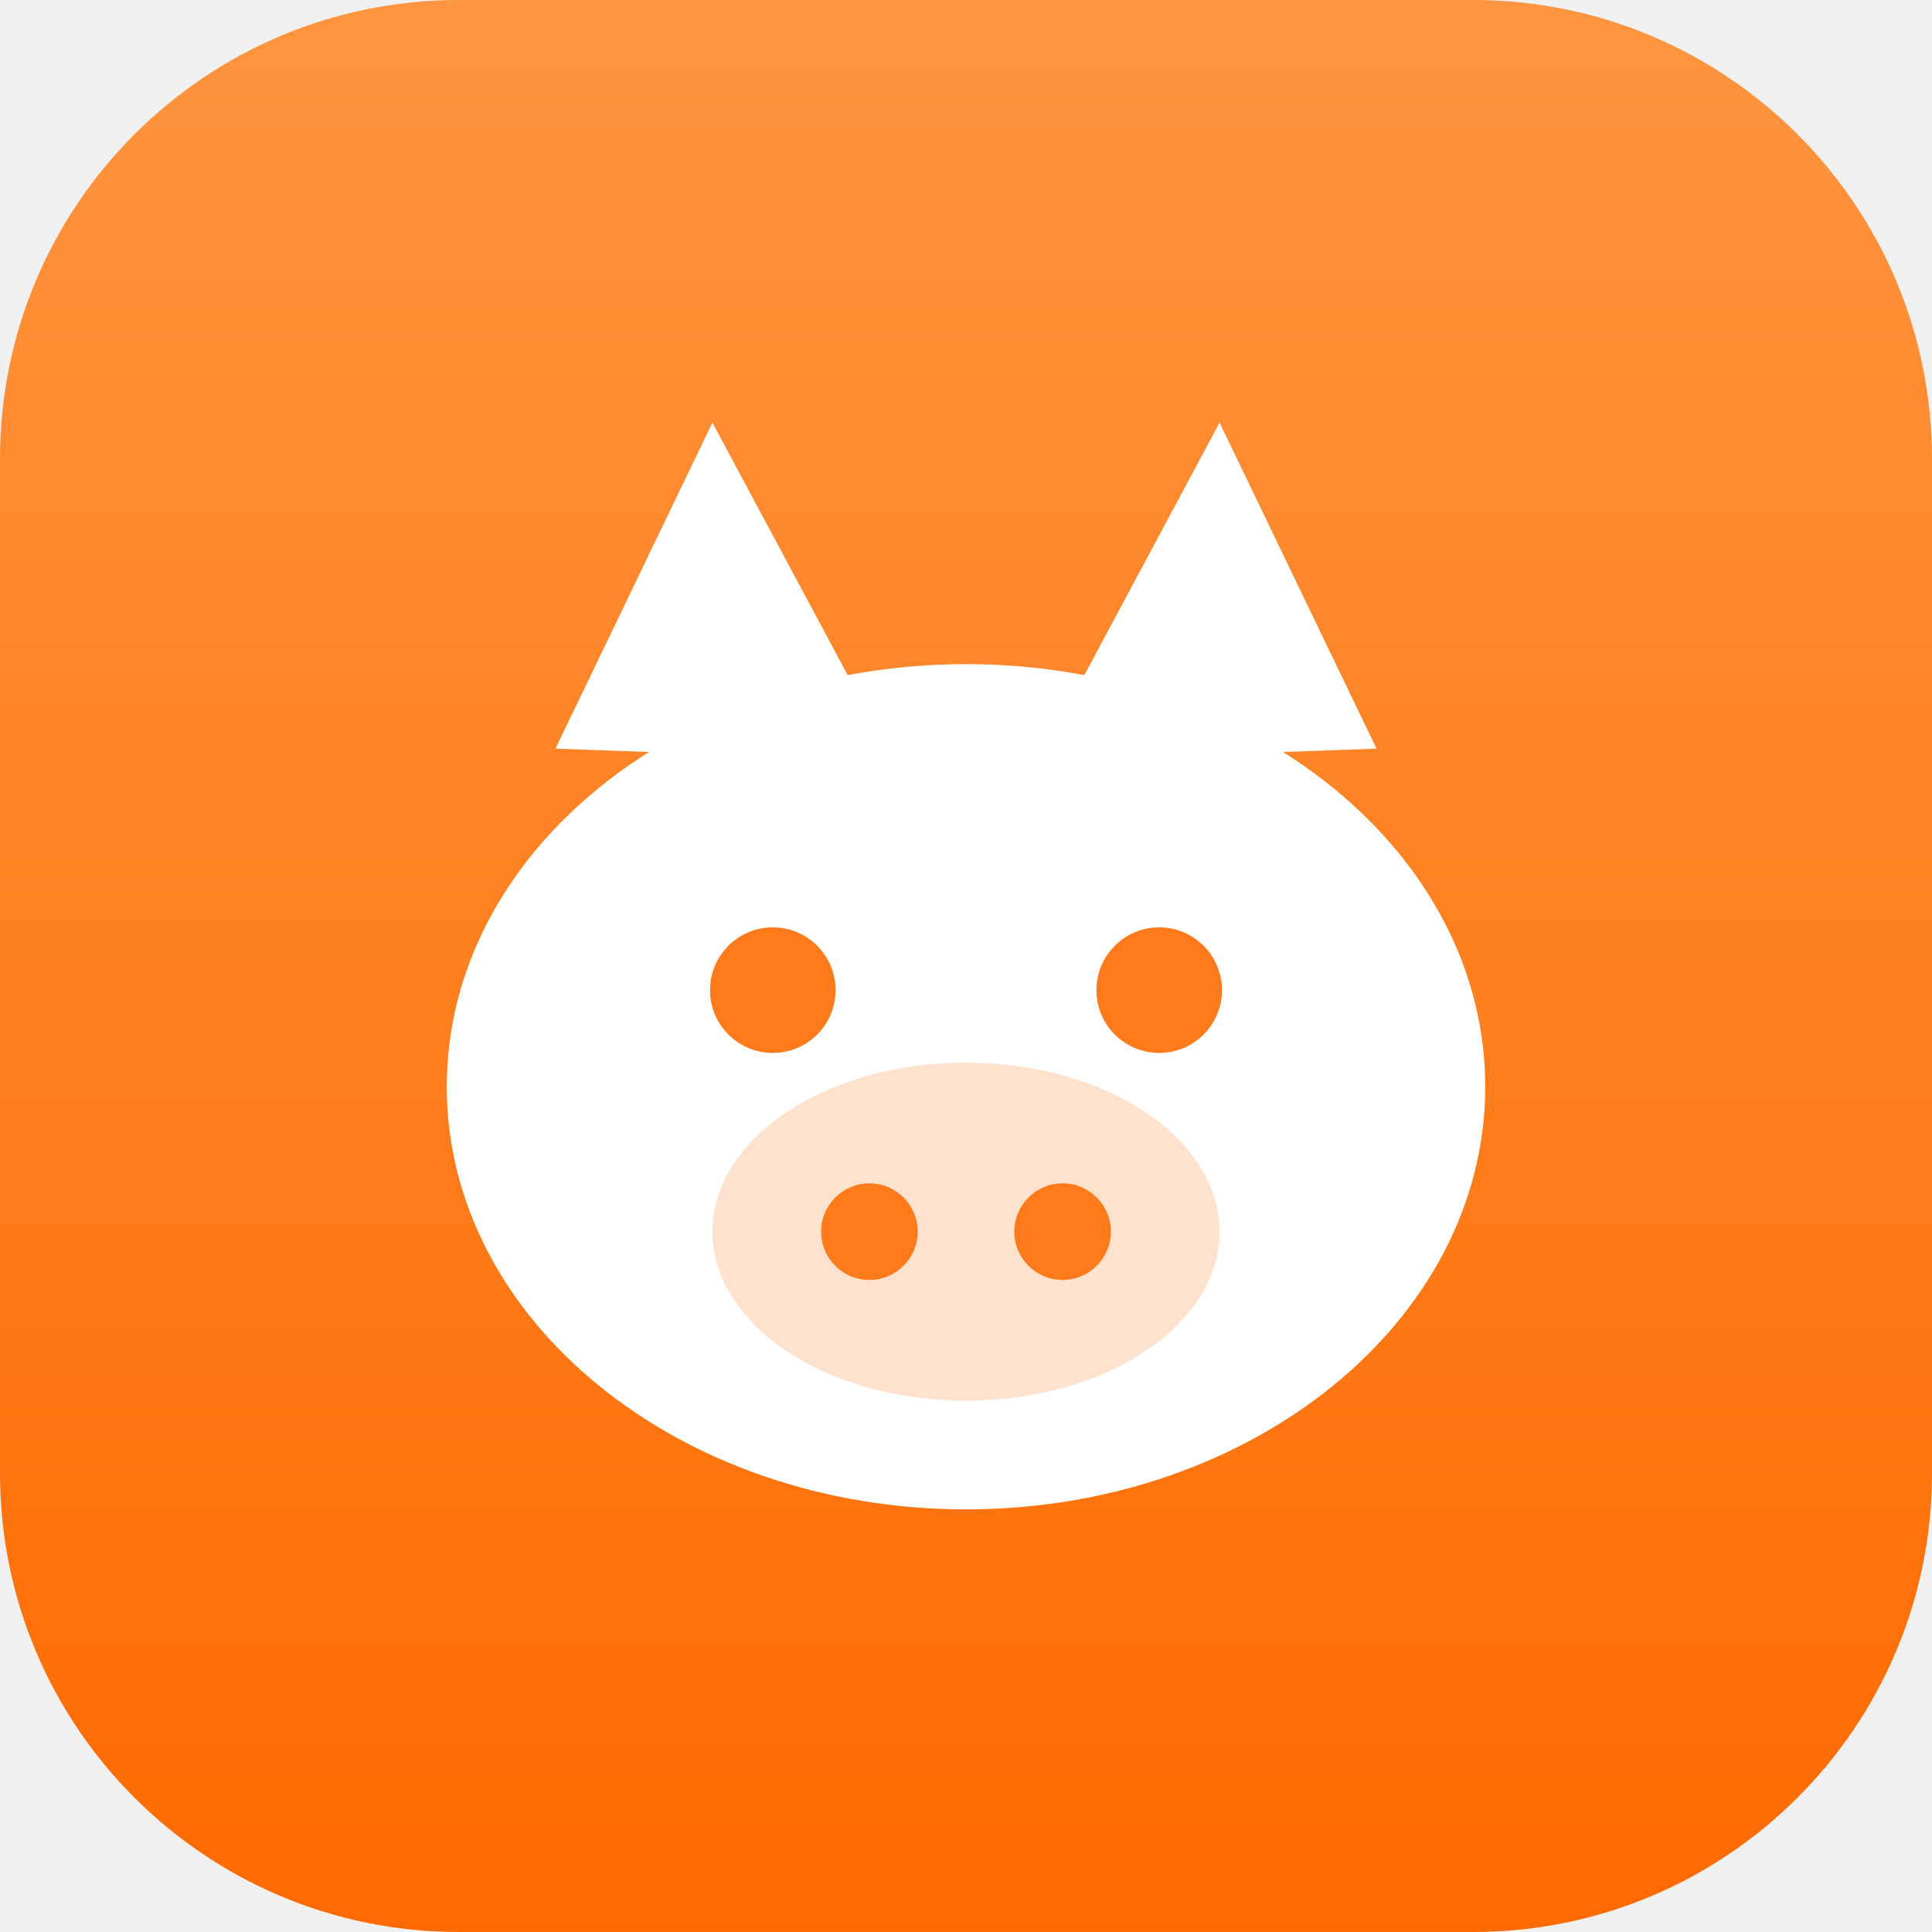
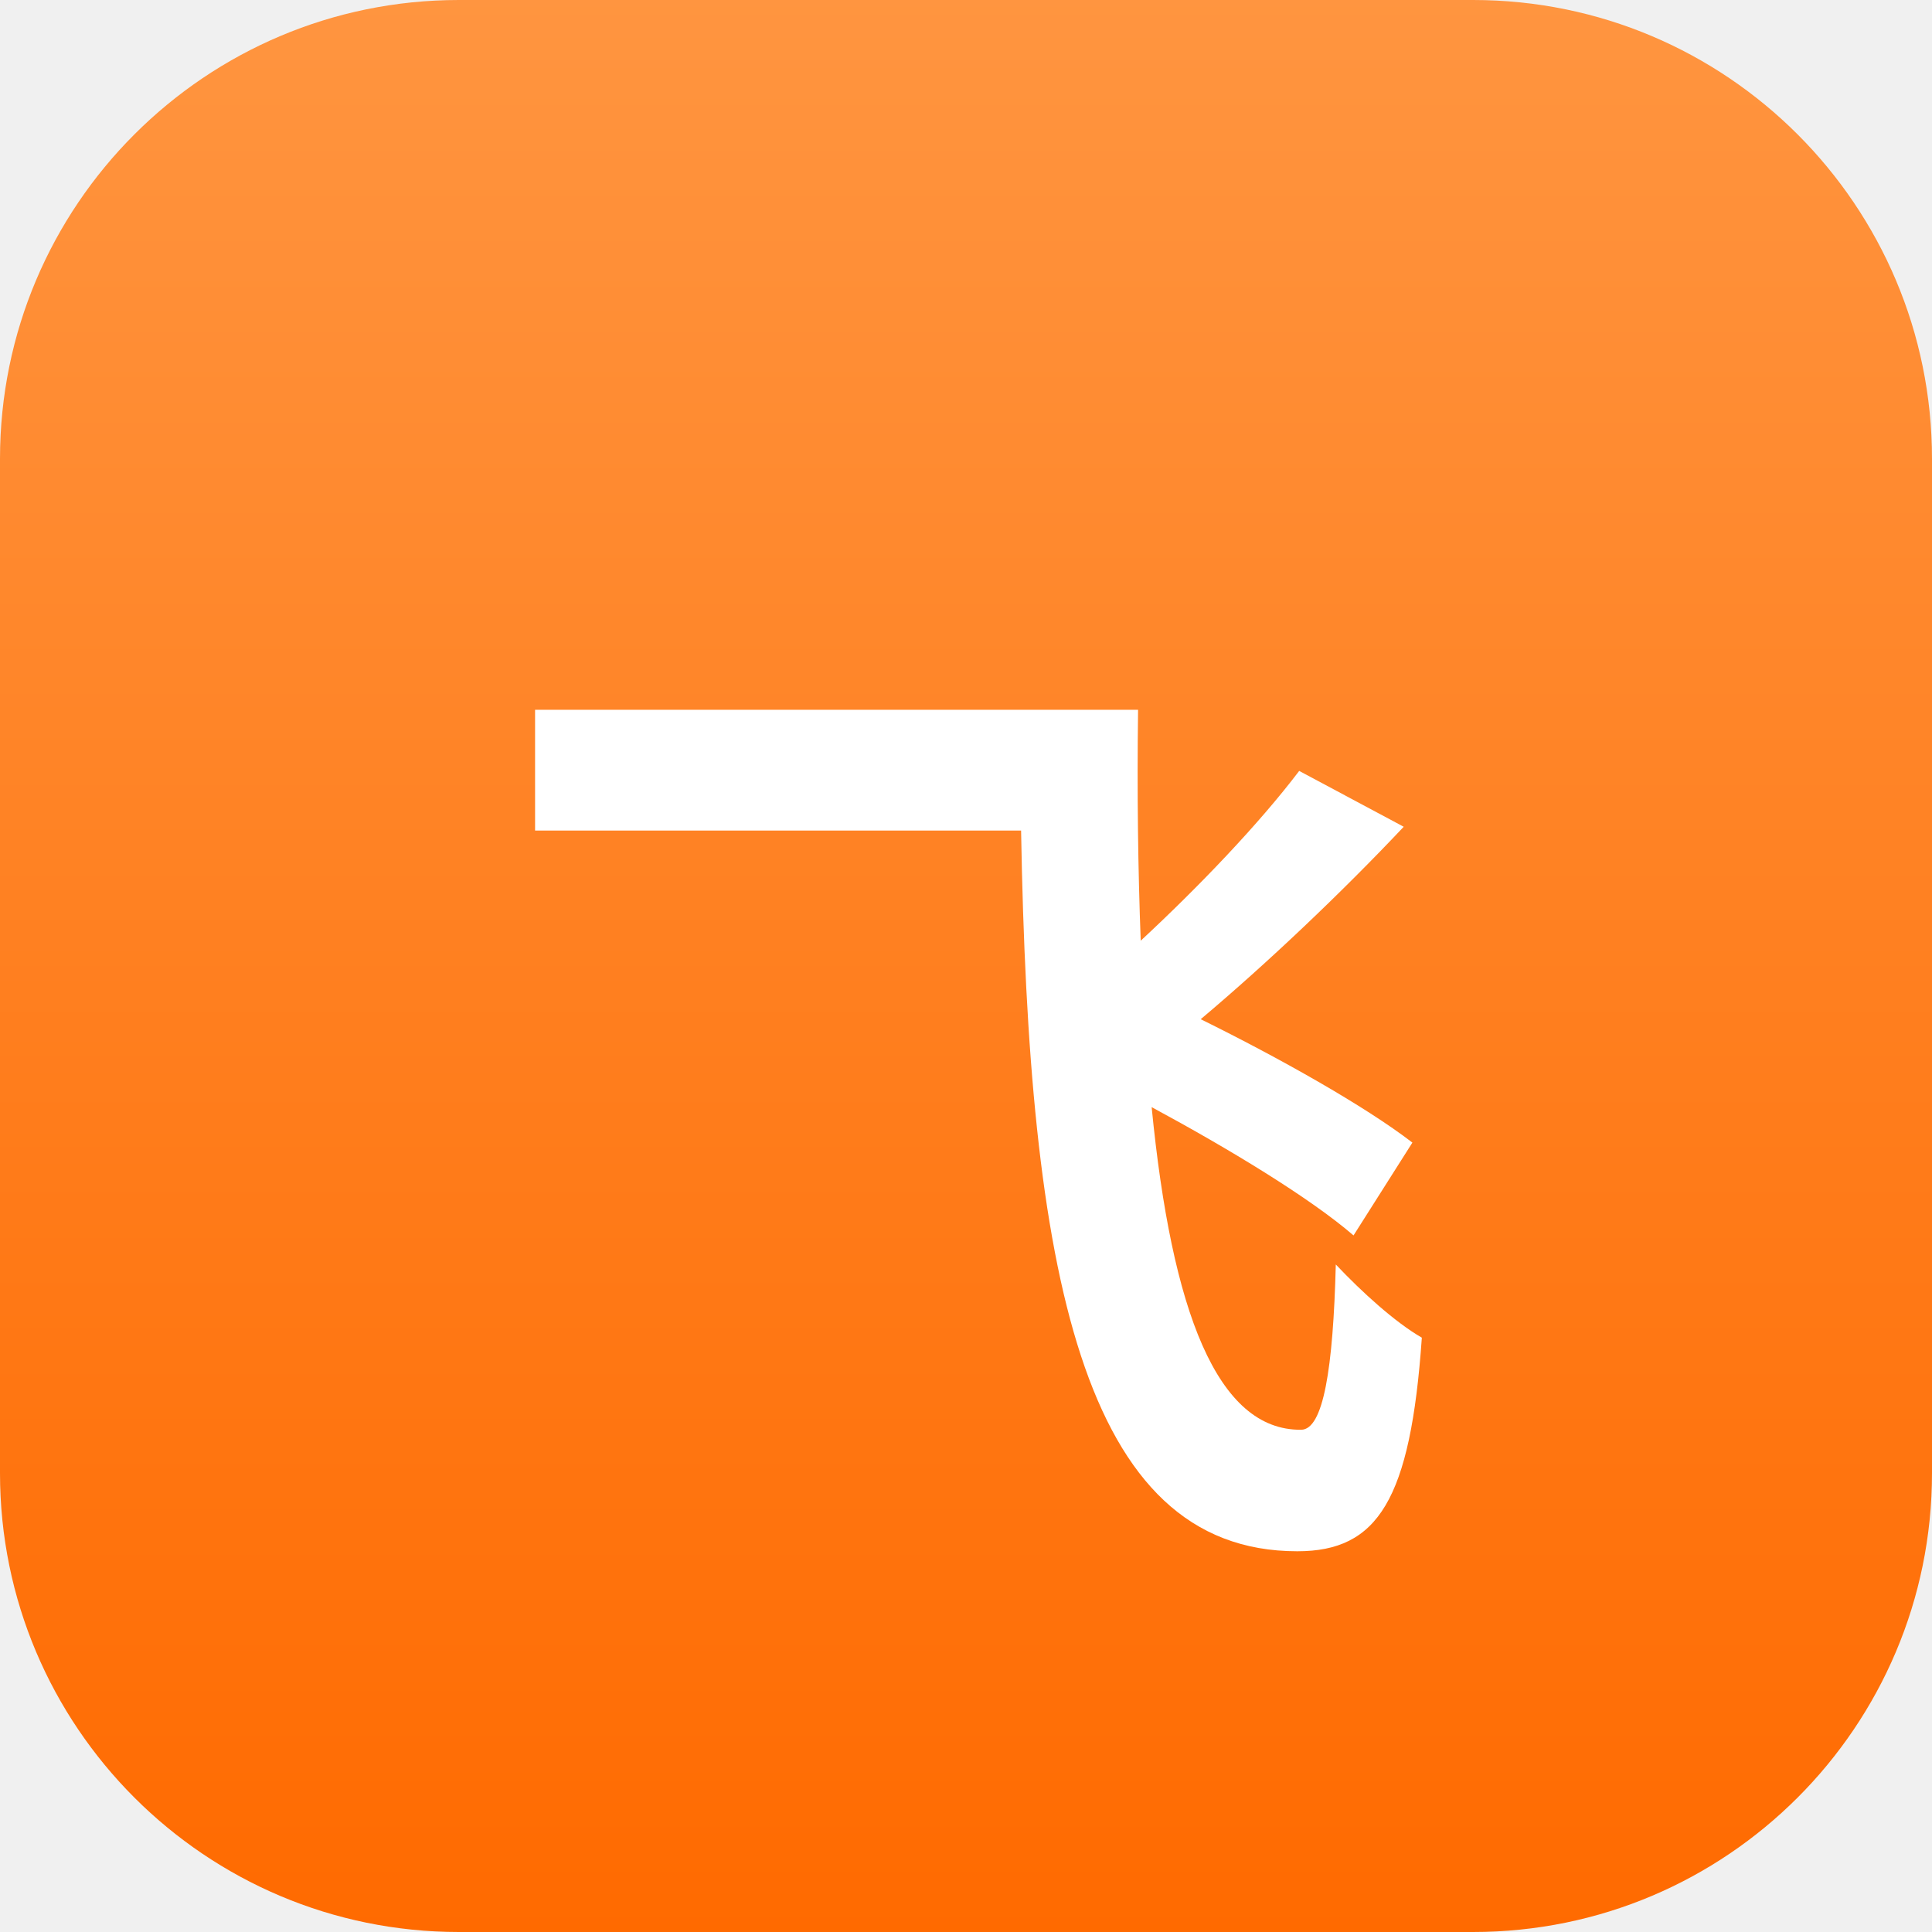
<svg xmlns="http://www.w3.org/2000/svg" viewBox="0 0 80 80" width="80" height="80">
  <defs>
    <linearGradient id="fliggyBg" x1="0" y1="0" x2="0" y2="1">
      <stop offset="0" stop-color="#FF9540" />
      <stop offset="1" stop-color="#FF6A00" />
    </linearGradient>
  </defs>
  <rect width="80" height="80" rx="19" fill="url(#fliggyBg)" />
-   <path d="M23 31 L29.5 17.5 L37 31.5 Z" fill="#FFFFFF" />
-   <path d="M57 31 L50.5 17.5 L43 31.5 Z" fill="#FFFFFF" />
-   <ellipse cx="40" cy="45" rx="21.5" ry="17.5" fill="#FFFFFF" />
-   <circle cx="32" cy="41" r="2.6" fill="#FF7A1A" />
-   <circle cx="48" cy="41" r="2.6" fill="#FF7A1A" />
-   <ellipse cx="40" cy="51" rx="10.5" ry="7" fill="#FFE2CE" />
-   <circle cx="36" cy="51" r="2" fill="#FF7A1A" />
-   <circle cx="44" cy="51" r="2" fill="#FF7A1A" />
+   <text x="40" y="44" text-anchor="middle" dominant-baseline="central" font-family="'PingFang SC','Microsoft YaHei',sans-serif" font-size="40" font-weight="700" fill="#FFFFFF">飞</text>
</svg>
